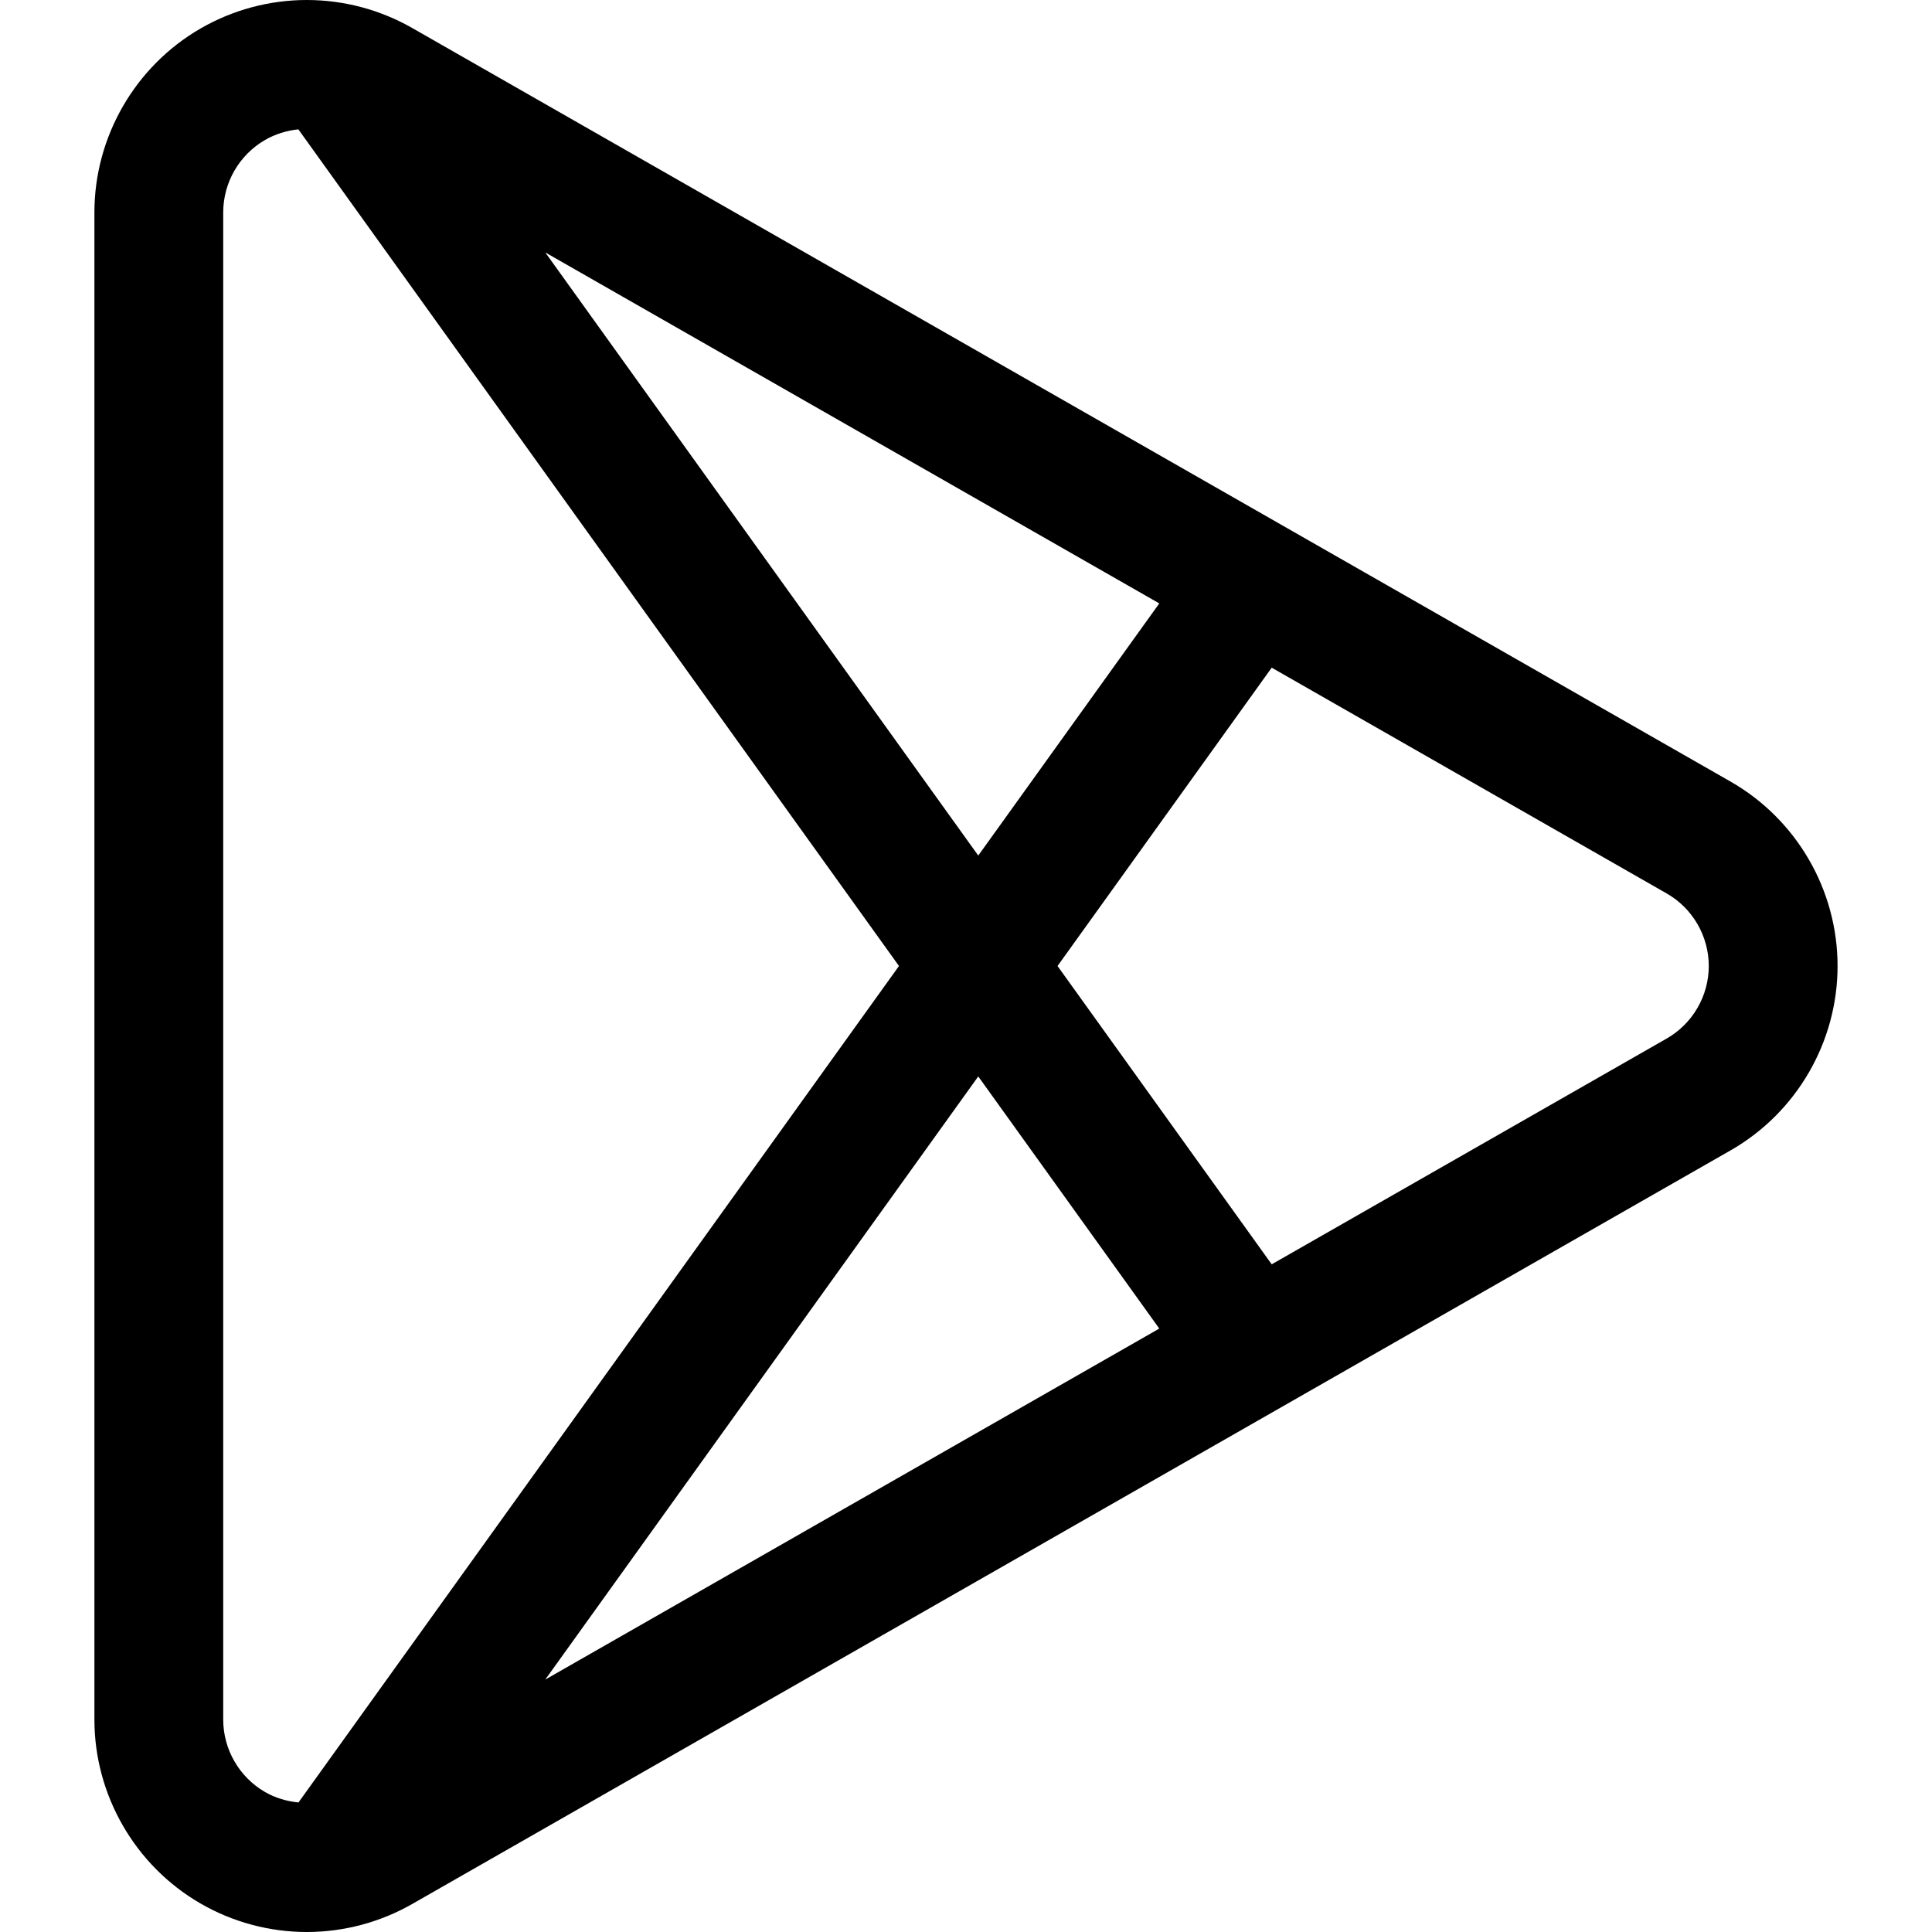
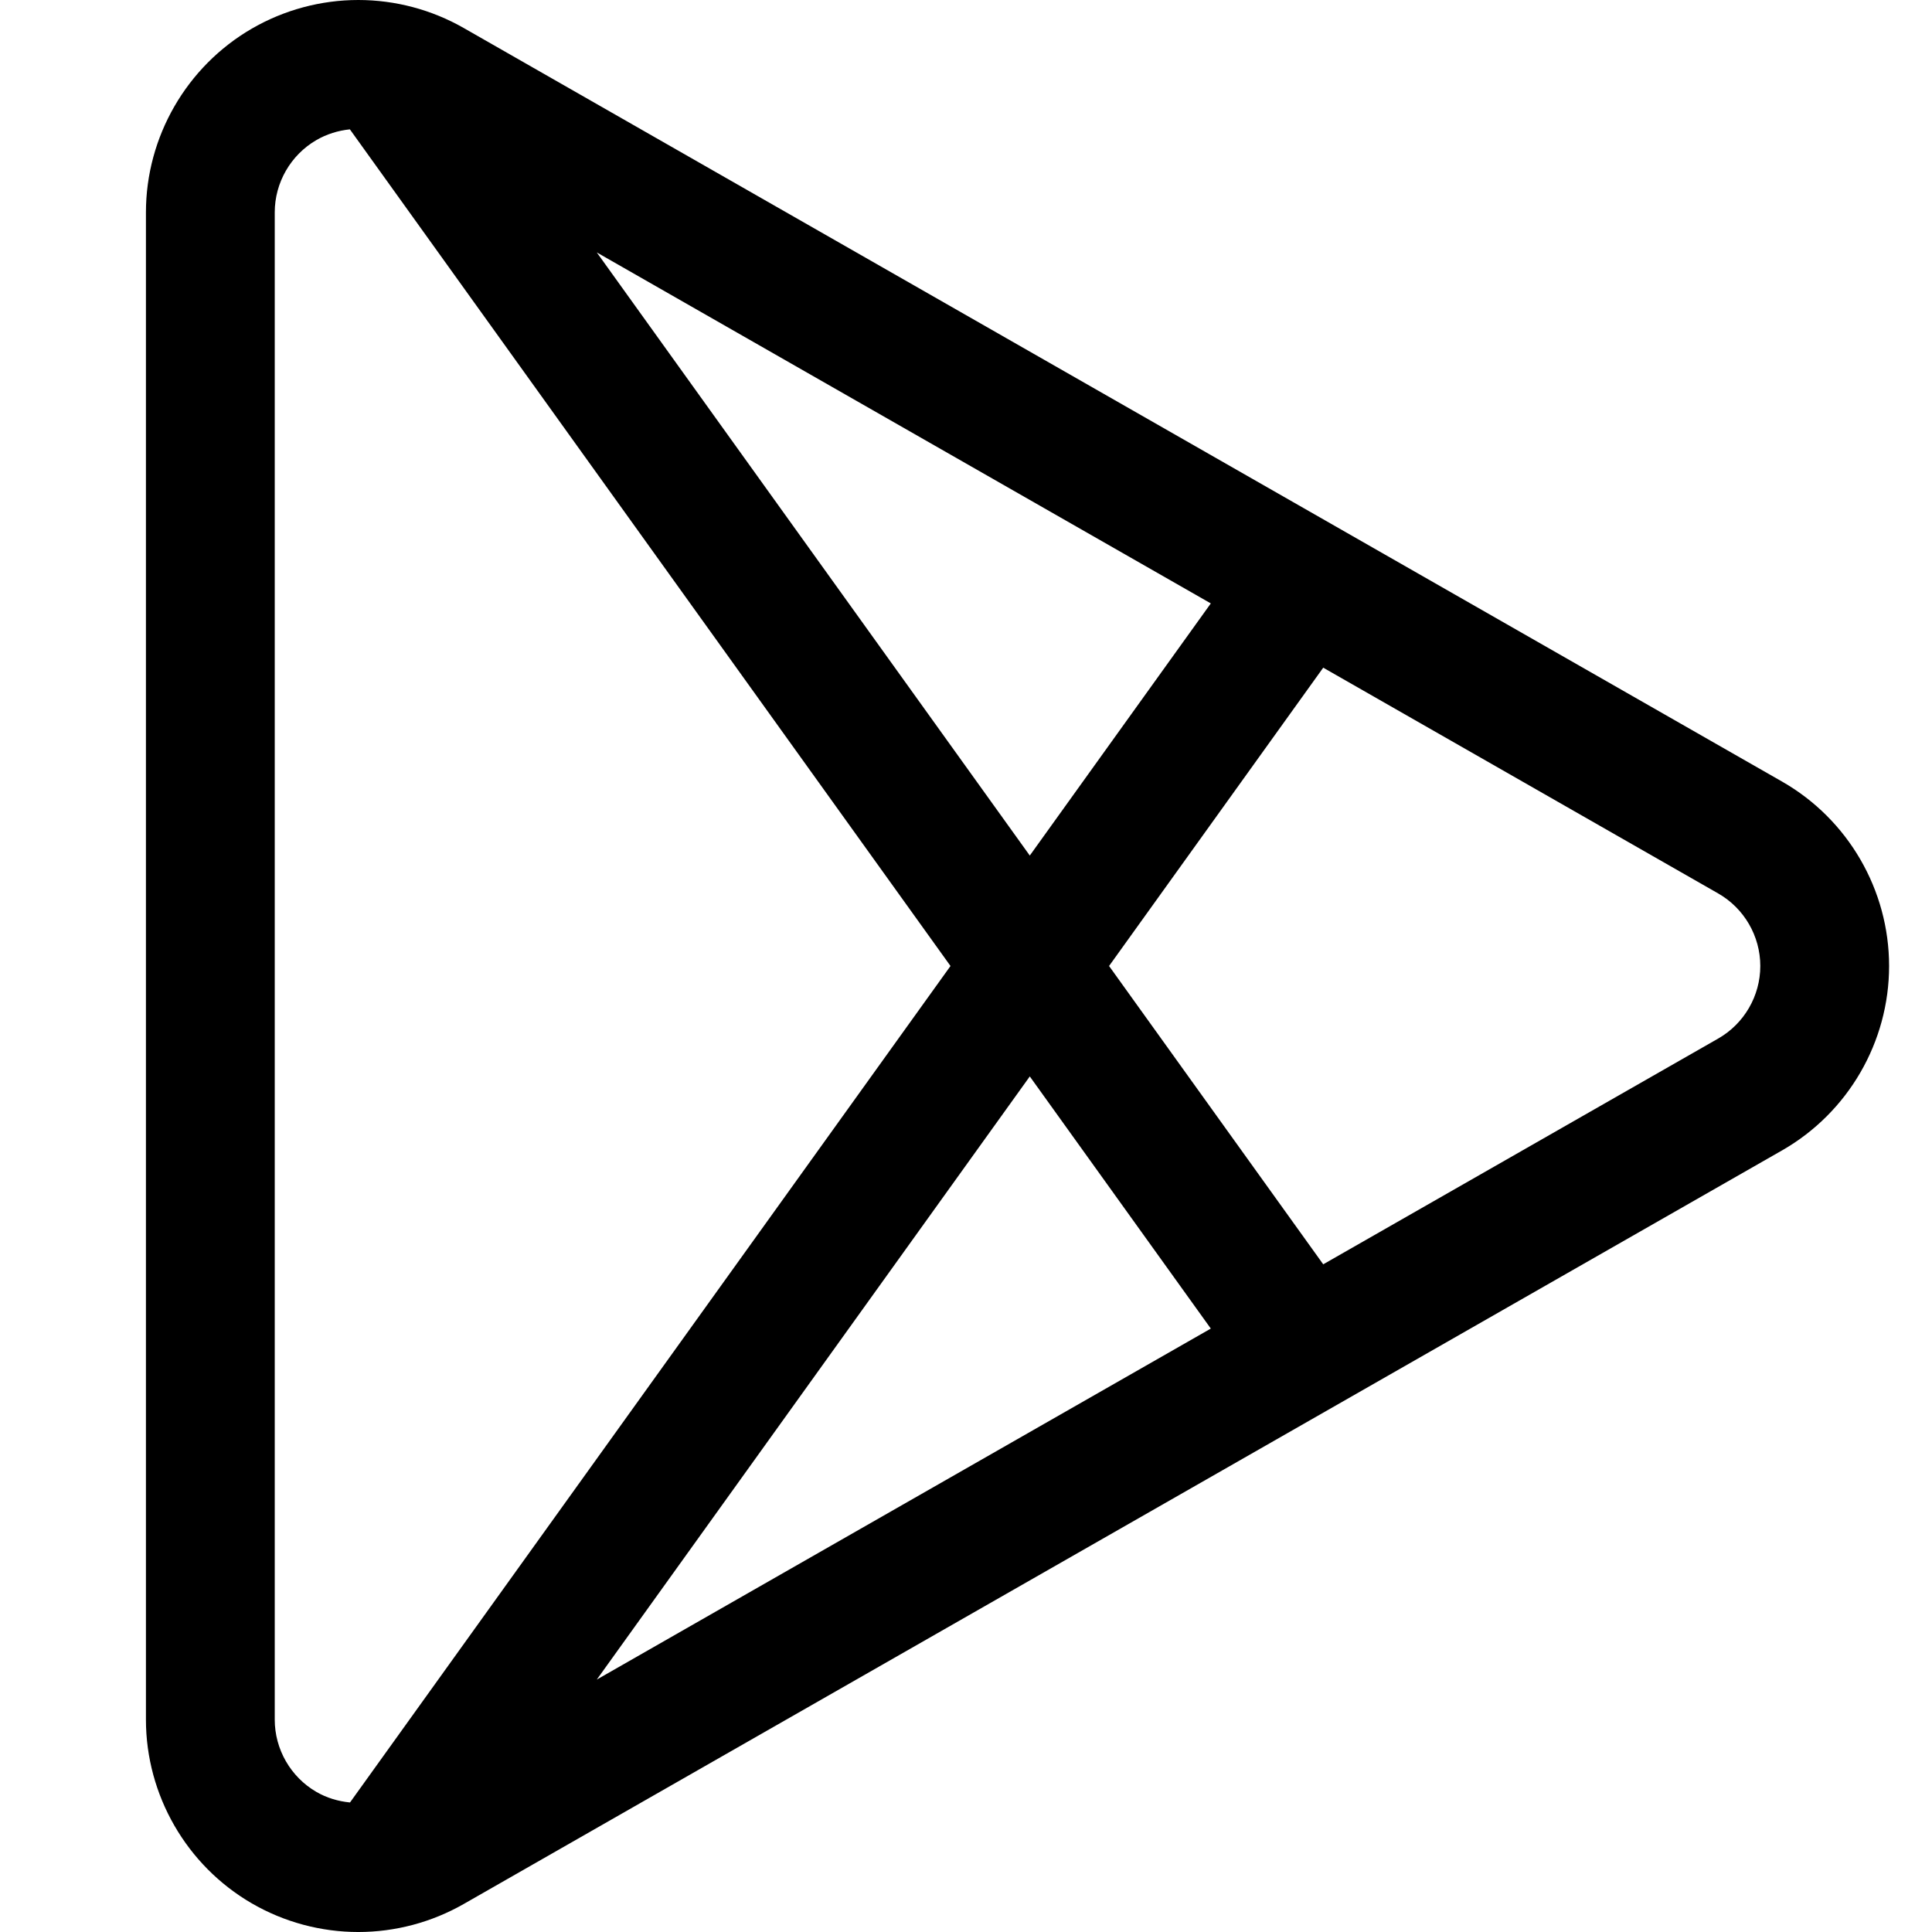
<svg xmlns="http://www.w3.org/2000/svg" version="1.1" id="Capa_1" x="0px" y="0px" viewBox="0 0 224.993 224.993" style="enable-background:new 0 0 224.993 224.993;" xml:space="preserve">
-   <path d="M201.539,91.023L48.002,3.26C44.271,1.127,40.026,0,35.728,0c-4.354,0-8.646,1.155-12.412,3.34  c-7.6,4.409-12.321,12.606-12.321,21.393V200.26c0,8.786,4.721,16.983,12.319,21.392c3.766,2.187,8.059,3.342,12.413,3.342  c4.296,0,8.541-1.128,12.274-3.261l153.535-87.764c7.686-4.394,12.46-12.621,12.46-21.473S209.224,95.417,201.539,91.023z   M135.006,70.271l-21.081,29.364L63.5,29.397L135.006,70.271z M34.76,209.908c-1.371-0.133-2.716-0.533-3.917-1.23  c-2.99-1.735-4.848-4.961-4.848-8.418V24.732c0-3.457,1.858-6.683,4.849-8.418c1.197-0.695,2.531-1.109,3.902-1.25l69.946,97.432  L34.76,209.908z M63.5,195.596l50.425-70.239l21.081,29.364L63.5,195.596z M194.094,120.945l-45.996,26.292l-24.941-34.741  l24.941-34.741l45.996,26.292c3.024,1.729,4.903,4.966,4.903,8.449S197.119,119.217,194.094,120.945z" />
+   <path transform="translate(6 0)" d="M201.539,91.023L48.002,3.26C44.271,1.127,40.026,0,35.728,0c-4.354,0-8.646,1.155-12.412,3.34  c-7.6,4.409-12.321,12.606-12.321,21.393V200.26c0,8.786,4.721,16.983,12.319,21.392c3.766,2.187,8.059,3.342,12.413,3.342  c4.296,0,8.541-1.128,12.274-3.261l153.535-87.764c7.686-4.394,12.46-12.621,12.46-21.473S209.224,95.417,201.539,91.023z   M135.006,70.271l-21.081,29.364L63.5,29.397L135.006,70.271z M34.76,209.908c-1.371-0.133-2.716-0.533-3.917-1.23  c-2.99-1.735-4.848-4.961-4.848-8.418V24.732c0-3.457,1.858-6.683,4.849-8.418c1.197-0.695,2.531-1.109,3.902-1.25l69.946,97.432  L34.76,209.908z M63.5,195.596l50.425-70.239l21.081,29.364L63.5,195.596z M194.094,120.945l-45.996,26.292l-24.941-34.741  l24.941-34.741l45.996,26.292c3.024,1.729,4.903,4.966,4.903,8.449S197.119,119.217,194.094,120.945z" />
  <g>
</g>
  <g>
</g>
  <g>
</g>
  <g>
</g>
  <g>
</g>
  <g>
</g>
  <g>
</g>
  <g>
</g>
  <g>
</g>
  <g>
</g>
  <g>
</g>
  <g>
</g>
  <g>
</g>
  <g>
</g>
  <g>
</g>
</svg>
